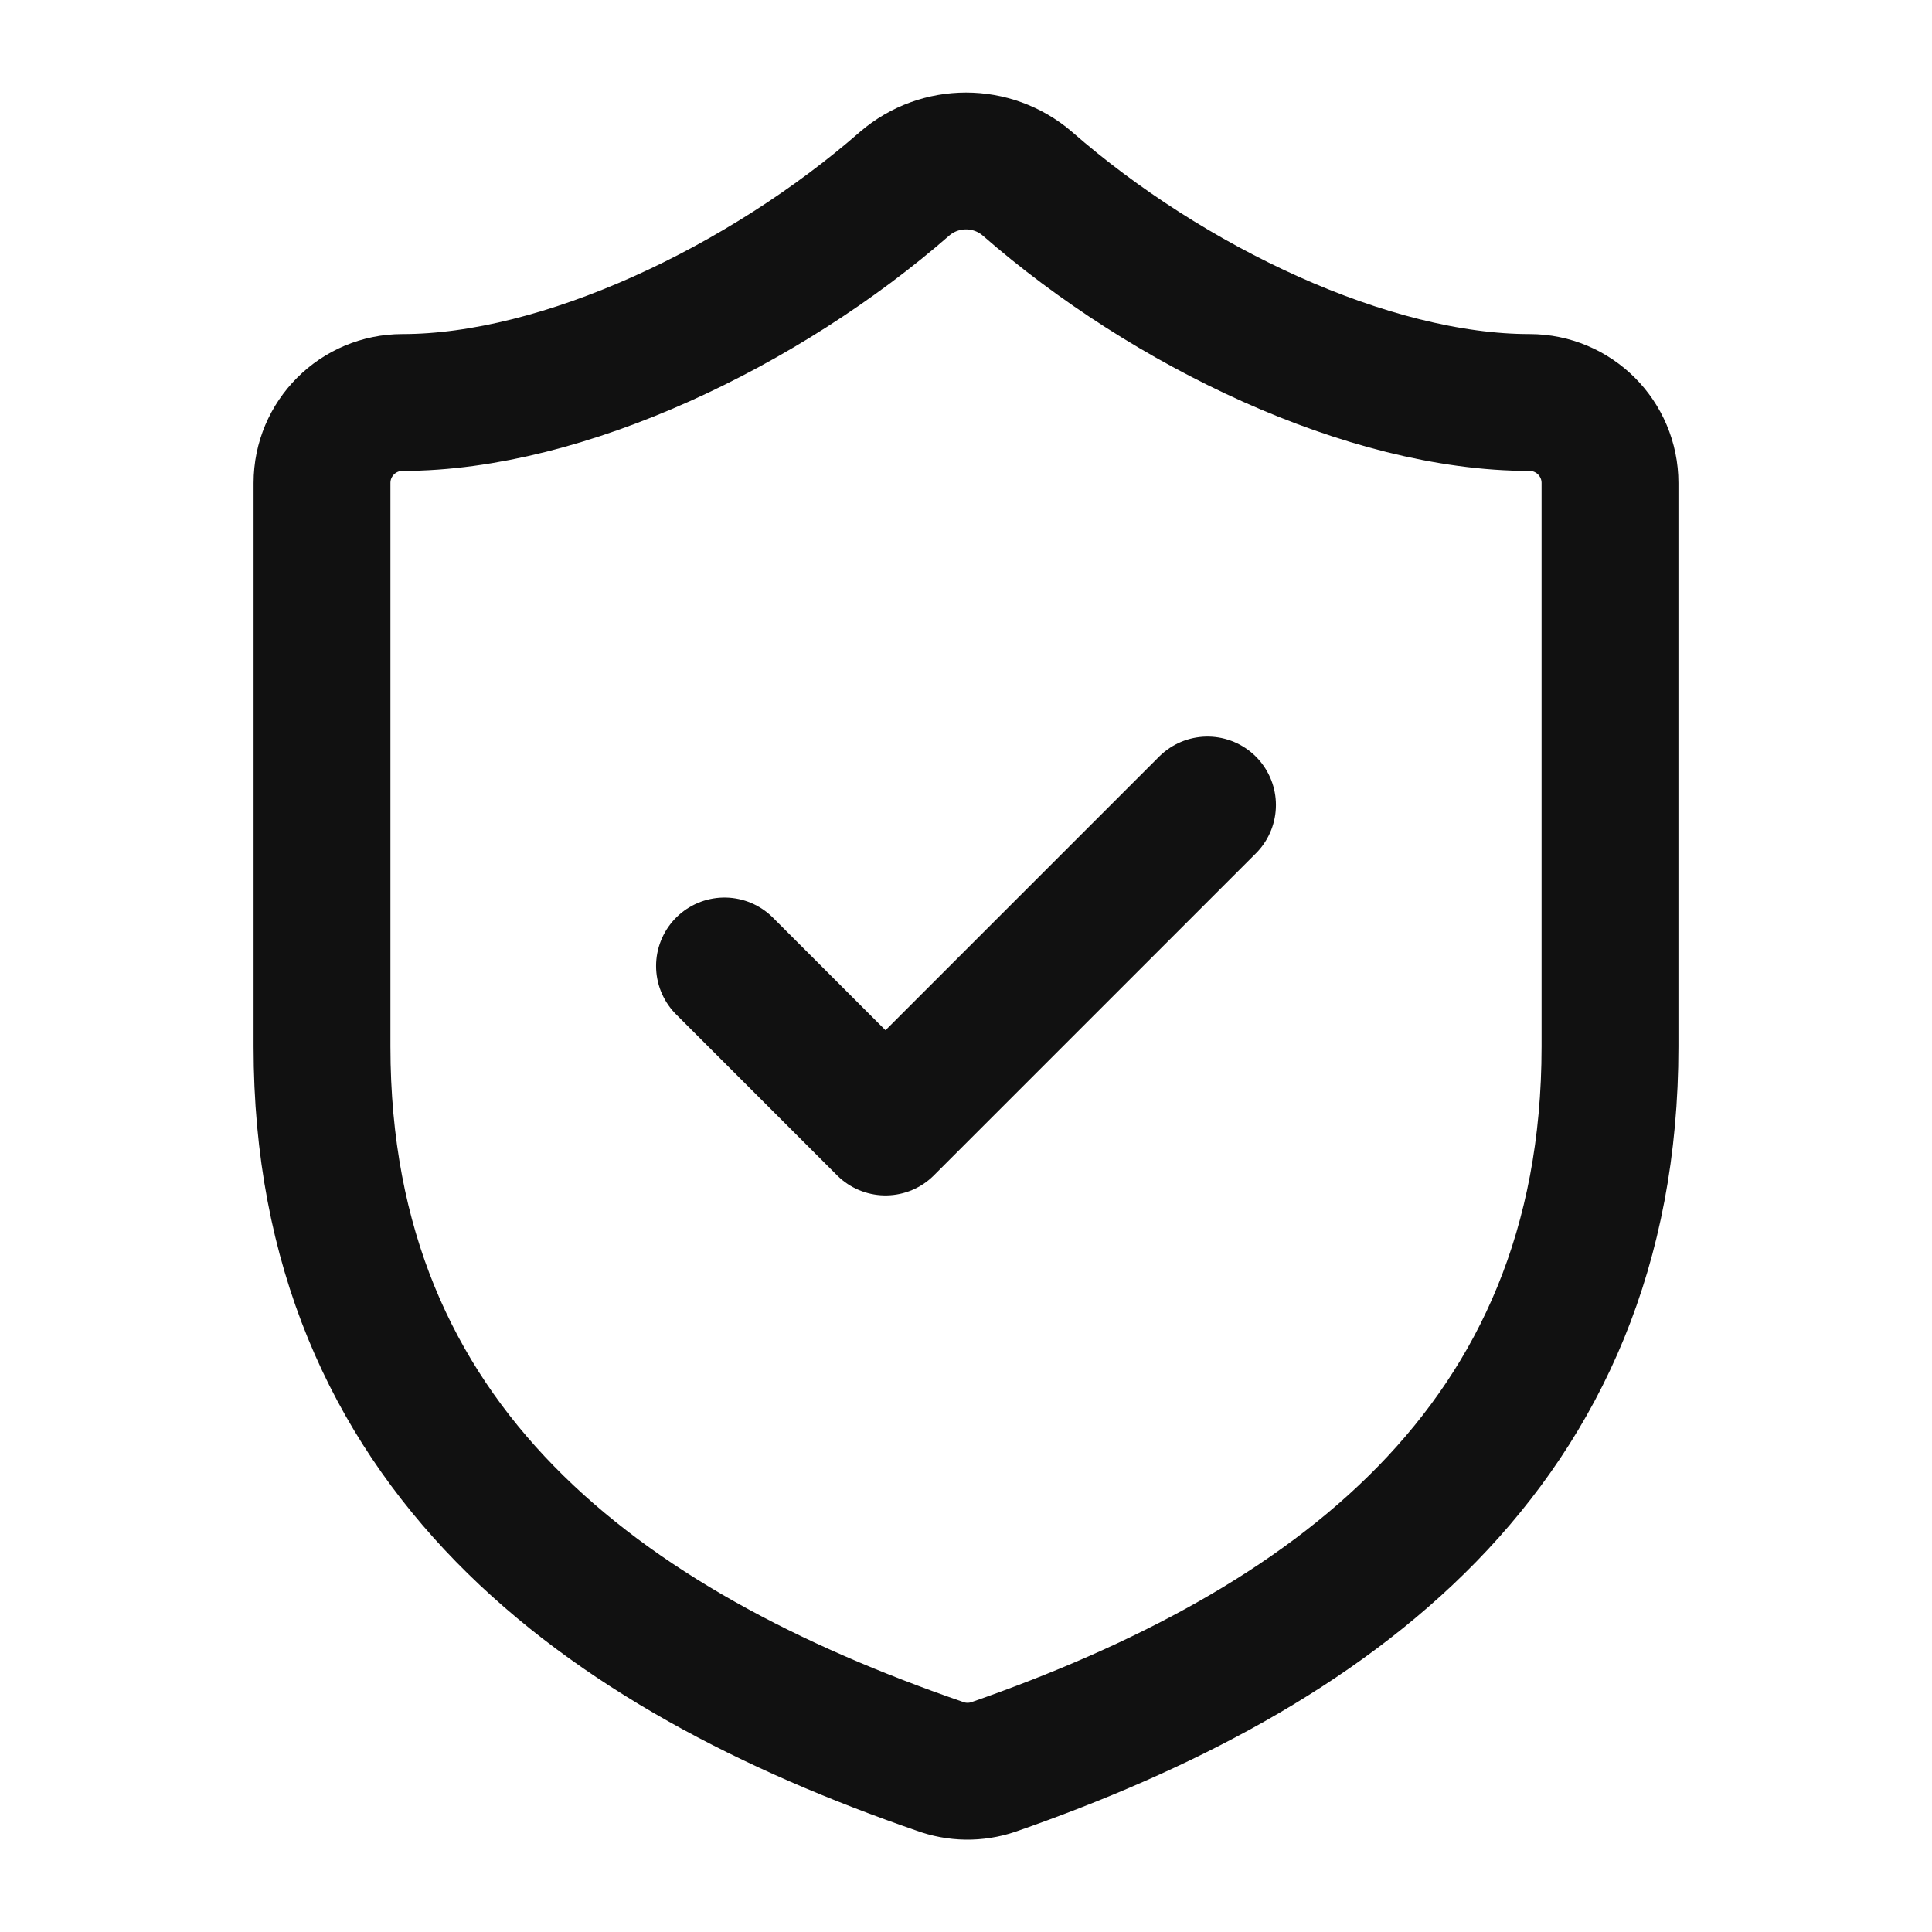
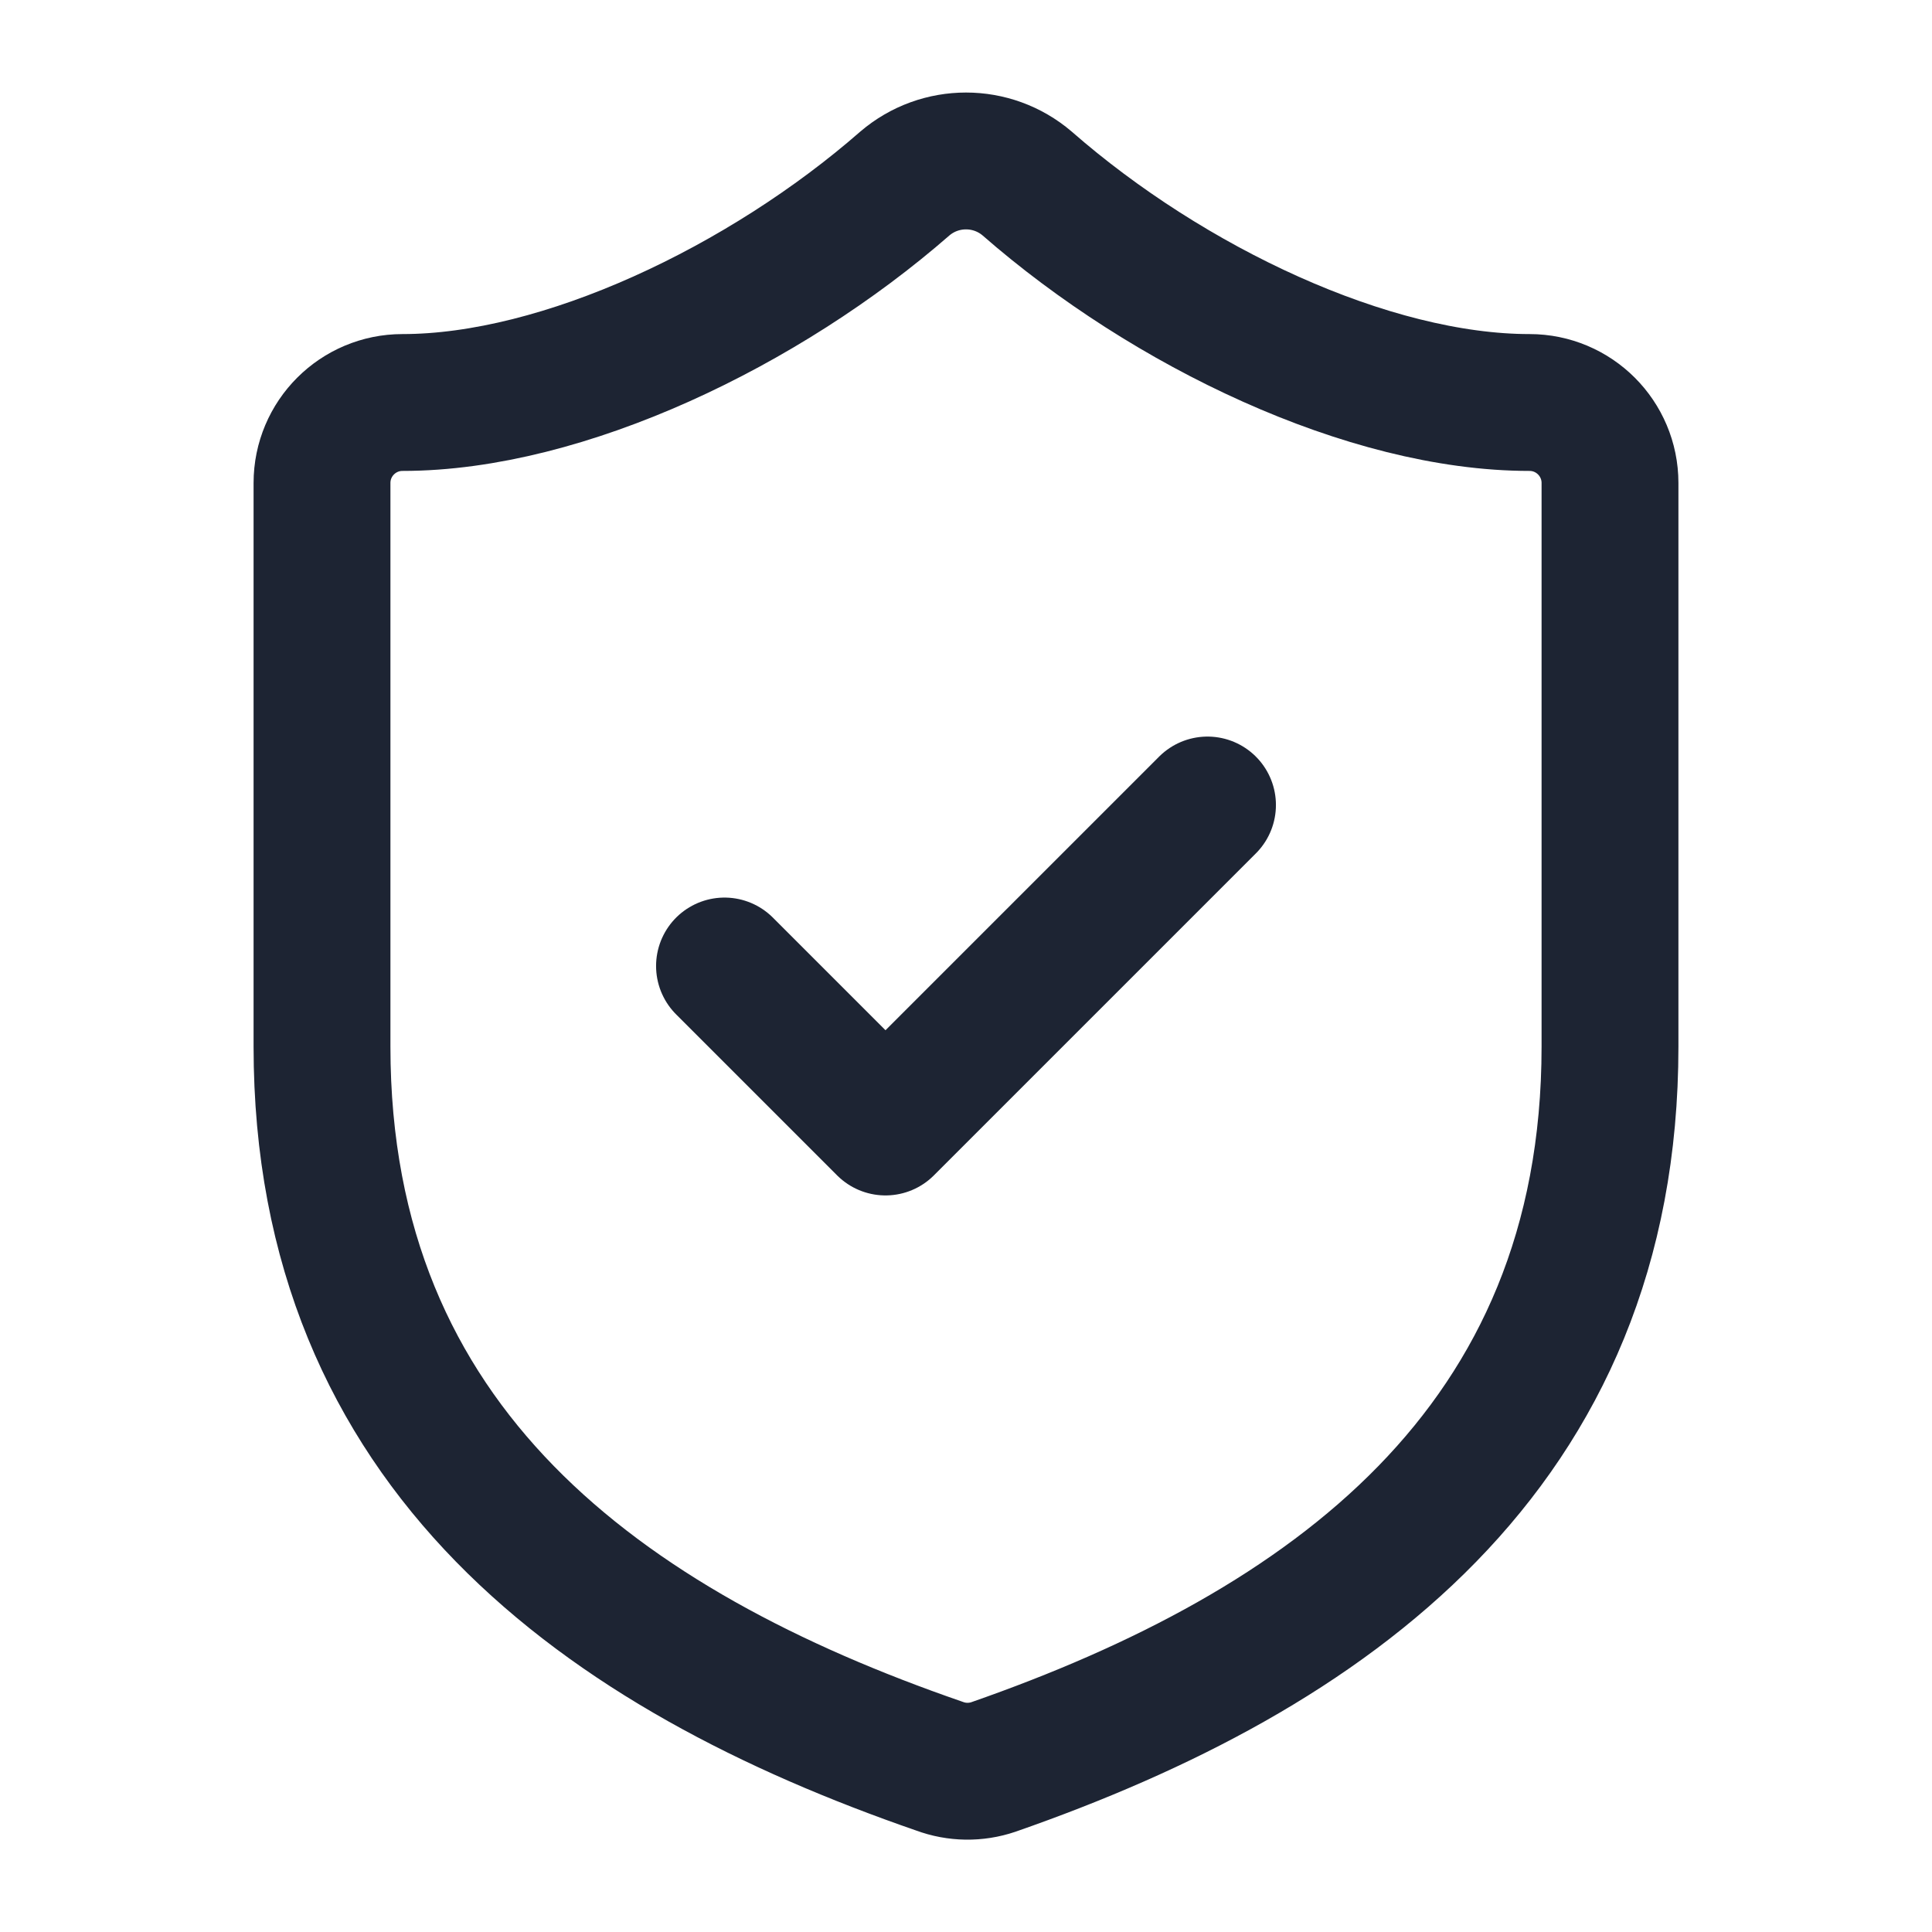
<svg xmlns="http://www.w3.org/2000/svg" width="48" height="48" viewBox="0 0 24 24">
-   <g fill="none" stroke="#111111" stroke-linecap="round" stroke-linejoin="round" stroke-width="1.7">
+   <g fill="none" stroke="#1d2433" stroke-linecap="round" stroke-linejoin="round" stroke-width="1.7">
    <path d="M20 13c0 5-3.5 7.5-7.66 8.95a1 1 0 0 1-.67-.01C7.5 20.5 4 18 4 13V6a1 1 0 0 1 1-1c2 0 4.5-1.2 6.24-2.72a1.17 1.17 0 0 1 1.52 0C14.51 3.81 17 5 19 5a1 1 0 0 1 1 1z" />
    <path d="m9 12 2 2 4-4" />
  </g>
</svg>
